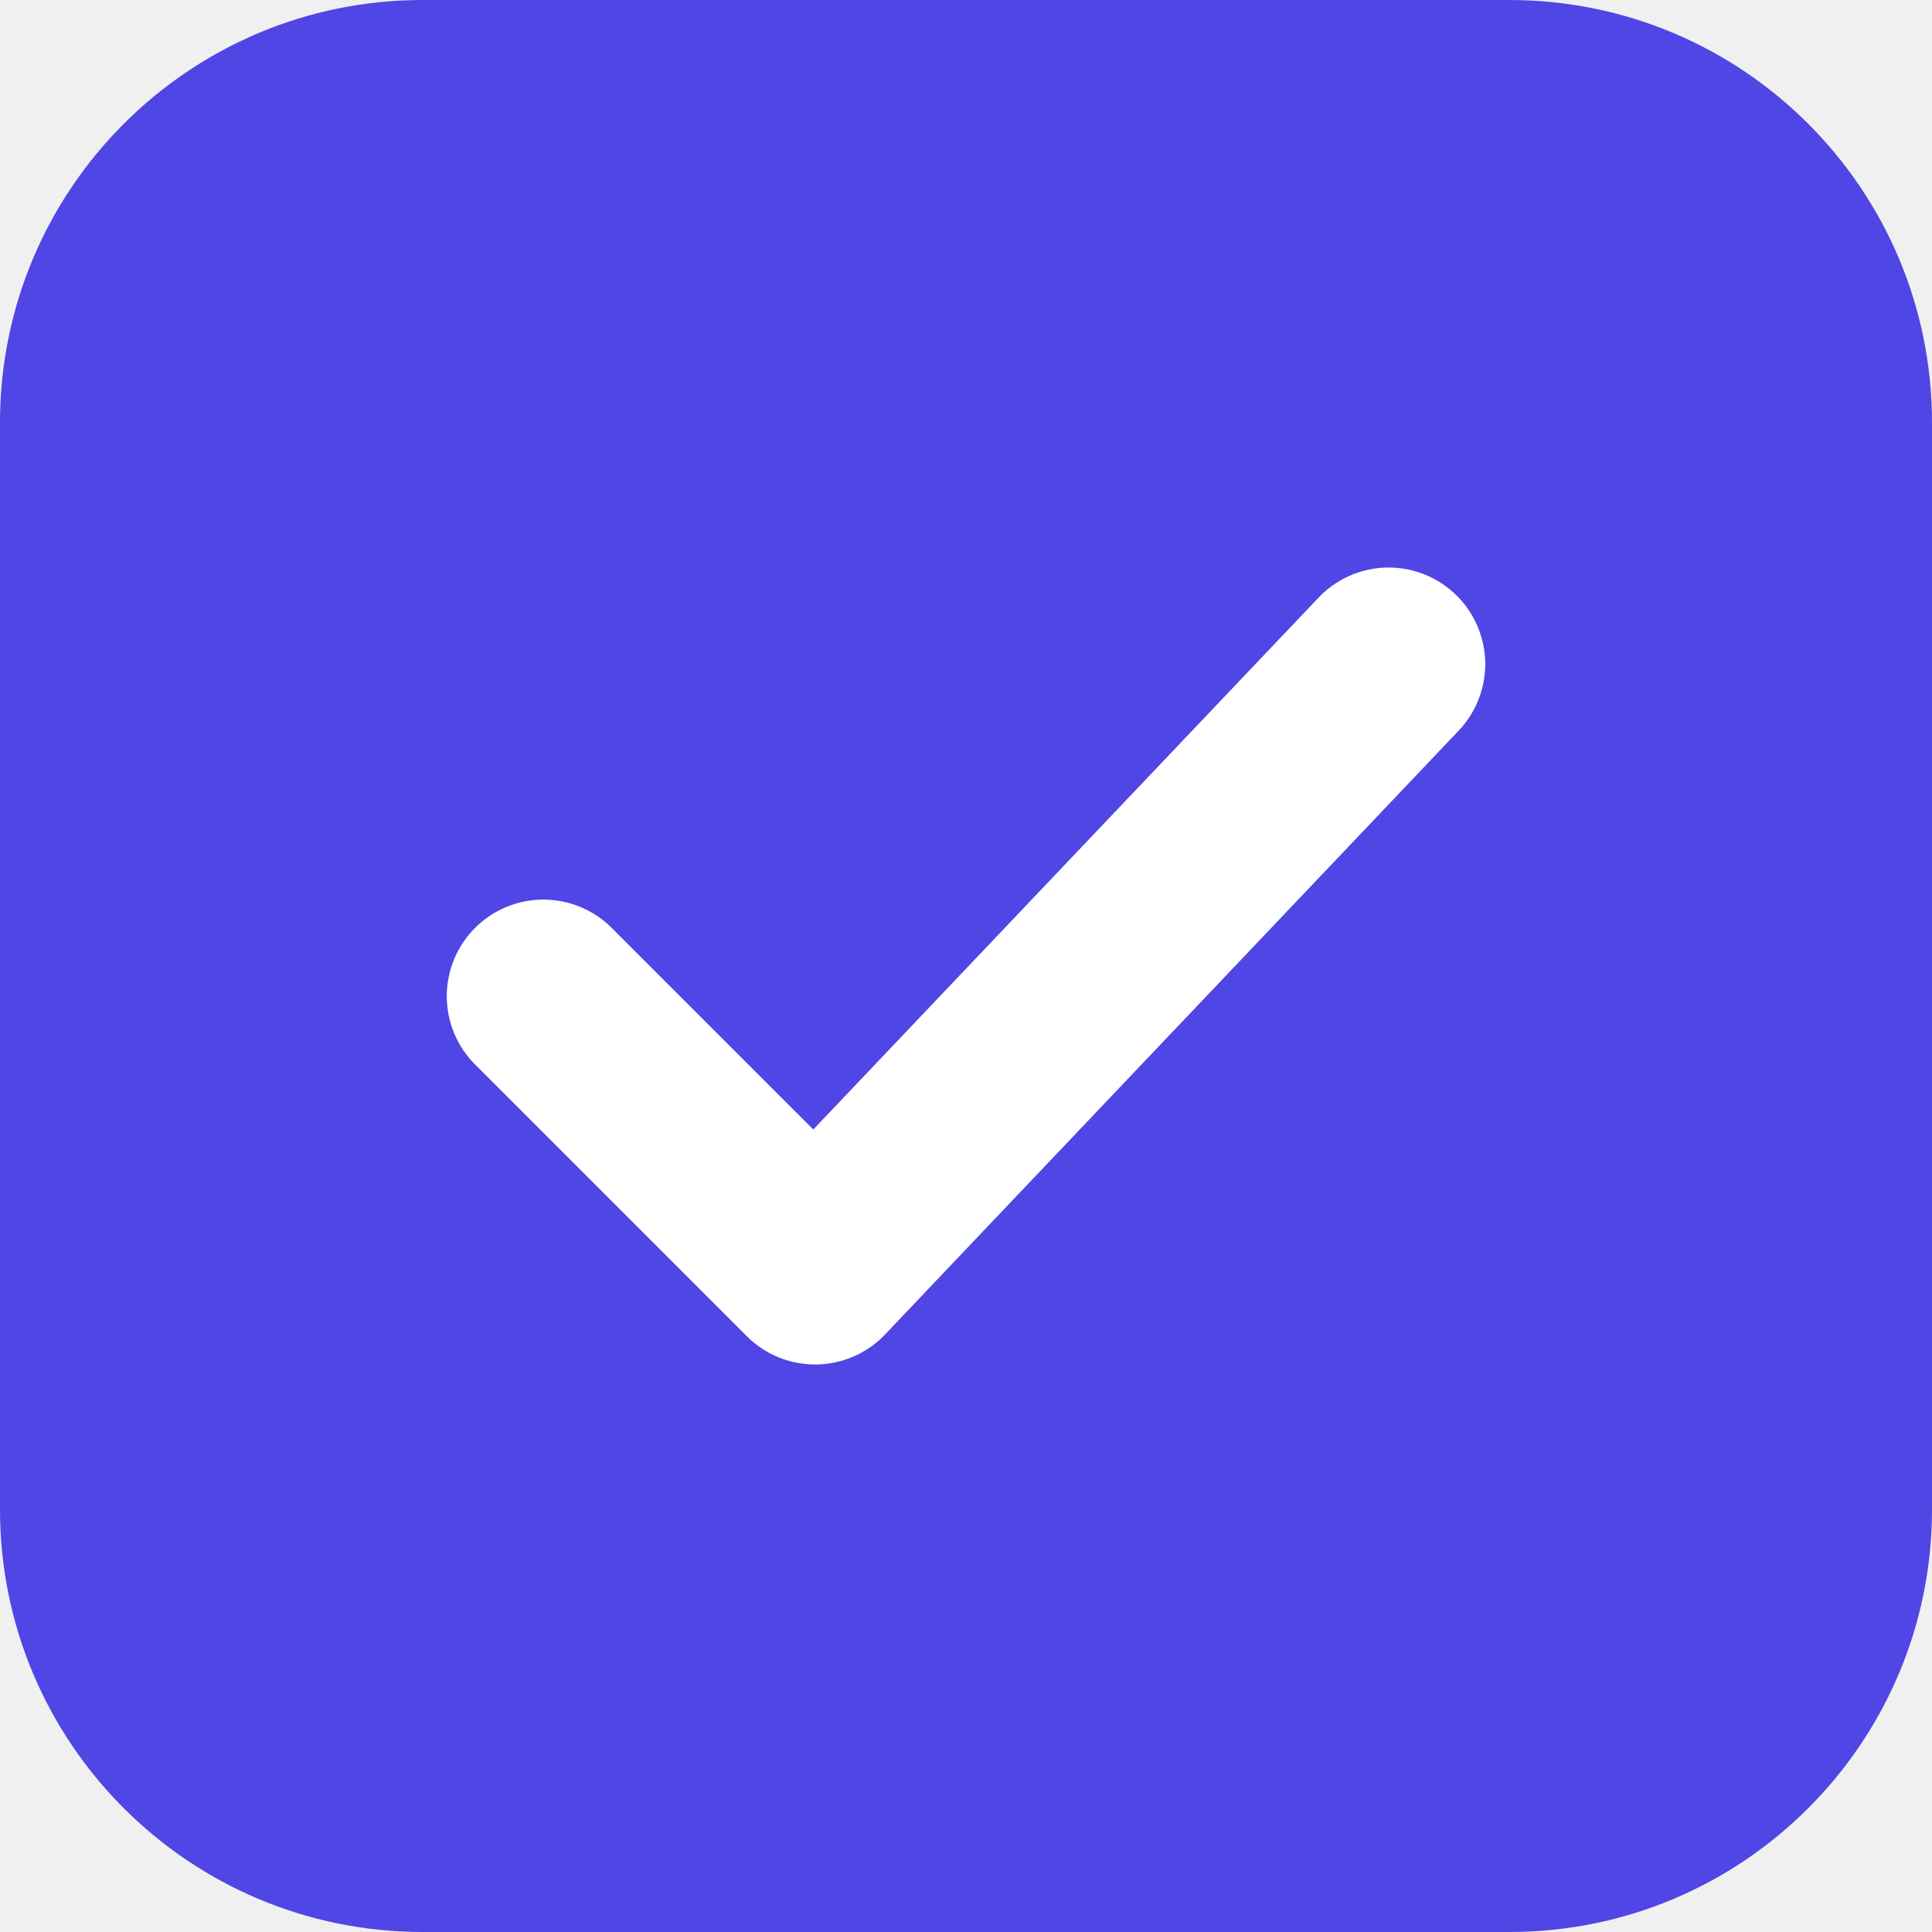
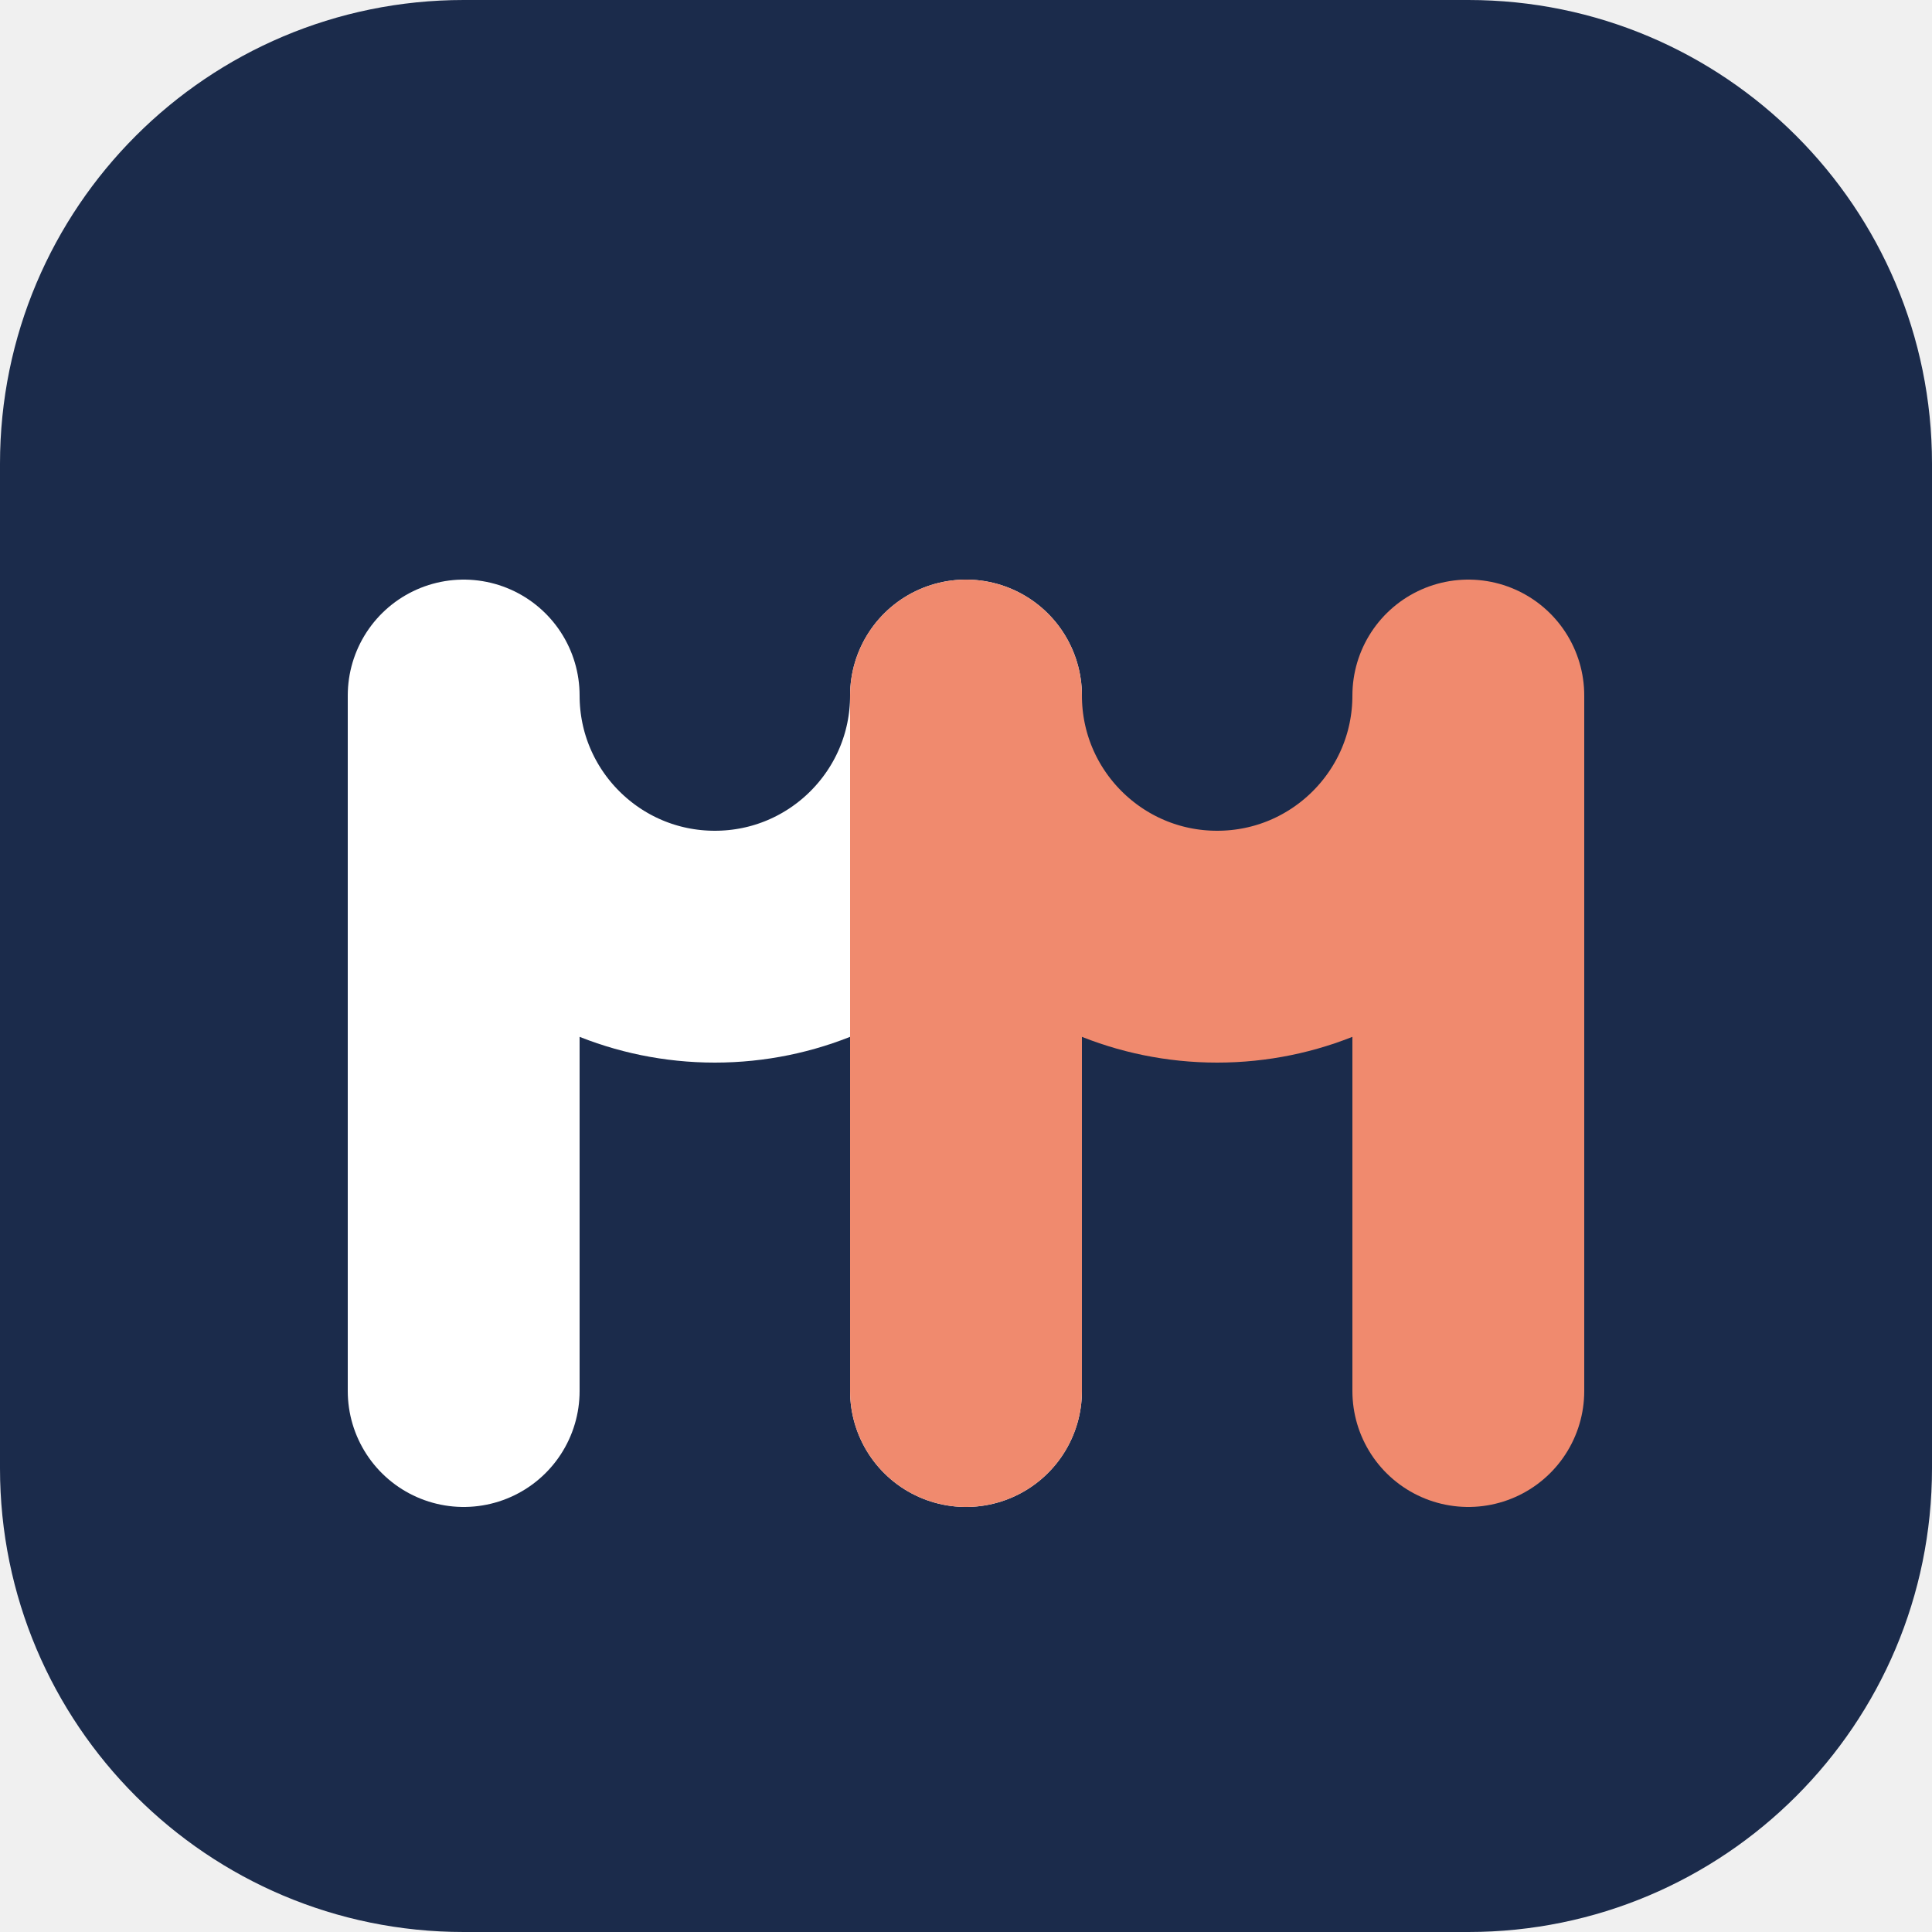
- <svg xmlns="http://www.w3.org/2000/svg" viewBox="0 0 32 32">
-   <rect width="32" height="32" rx="7" fill="#4f46e5" />
-   <path d="M9 16.5l4.5 4.5L23 11" fill="none" stroke="#fff" stroke-width="3.2" stroke-linecap="round" stroke-linejoin="round" />
+ <svg xmlns="http://www.w3.org/2000/svg" viewBox="0 0 100 100" width="32" height="32">
+   <rect x="0" y="0" width="100" height="100" rx="24" fill="#1B2B4B" />
+   <path d="M24 72 V36 A13 13 0 0 0 50 36 V72" fill="none" stroke="#FFFFFF" stroke-width="12" stroke-linecap="round" stroke-linejoin="round" />
+   <path d="M50 72 V36 A13 13 0 0 0 76 36 V72" fill="none" stroke="#F08A6E" stroke-width="12" stroke-linecap="round" stroke-linejoin="round" />
</svg>
